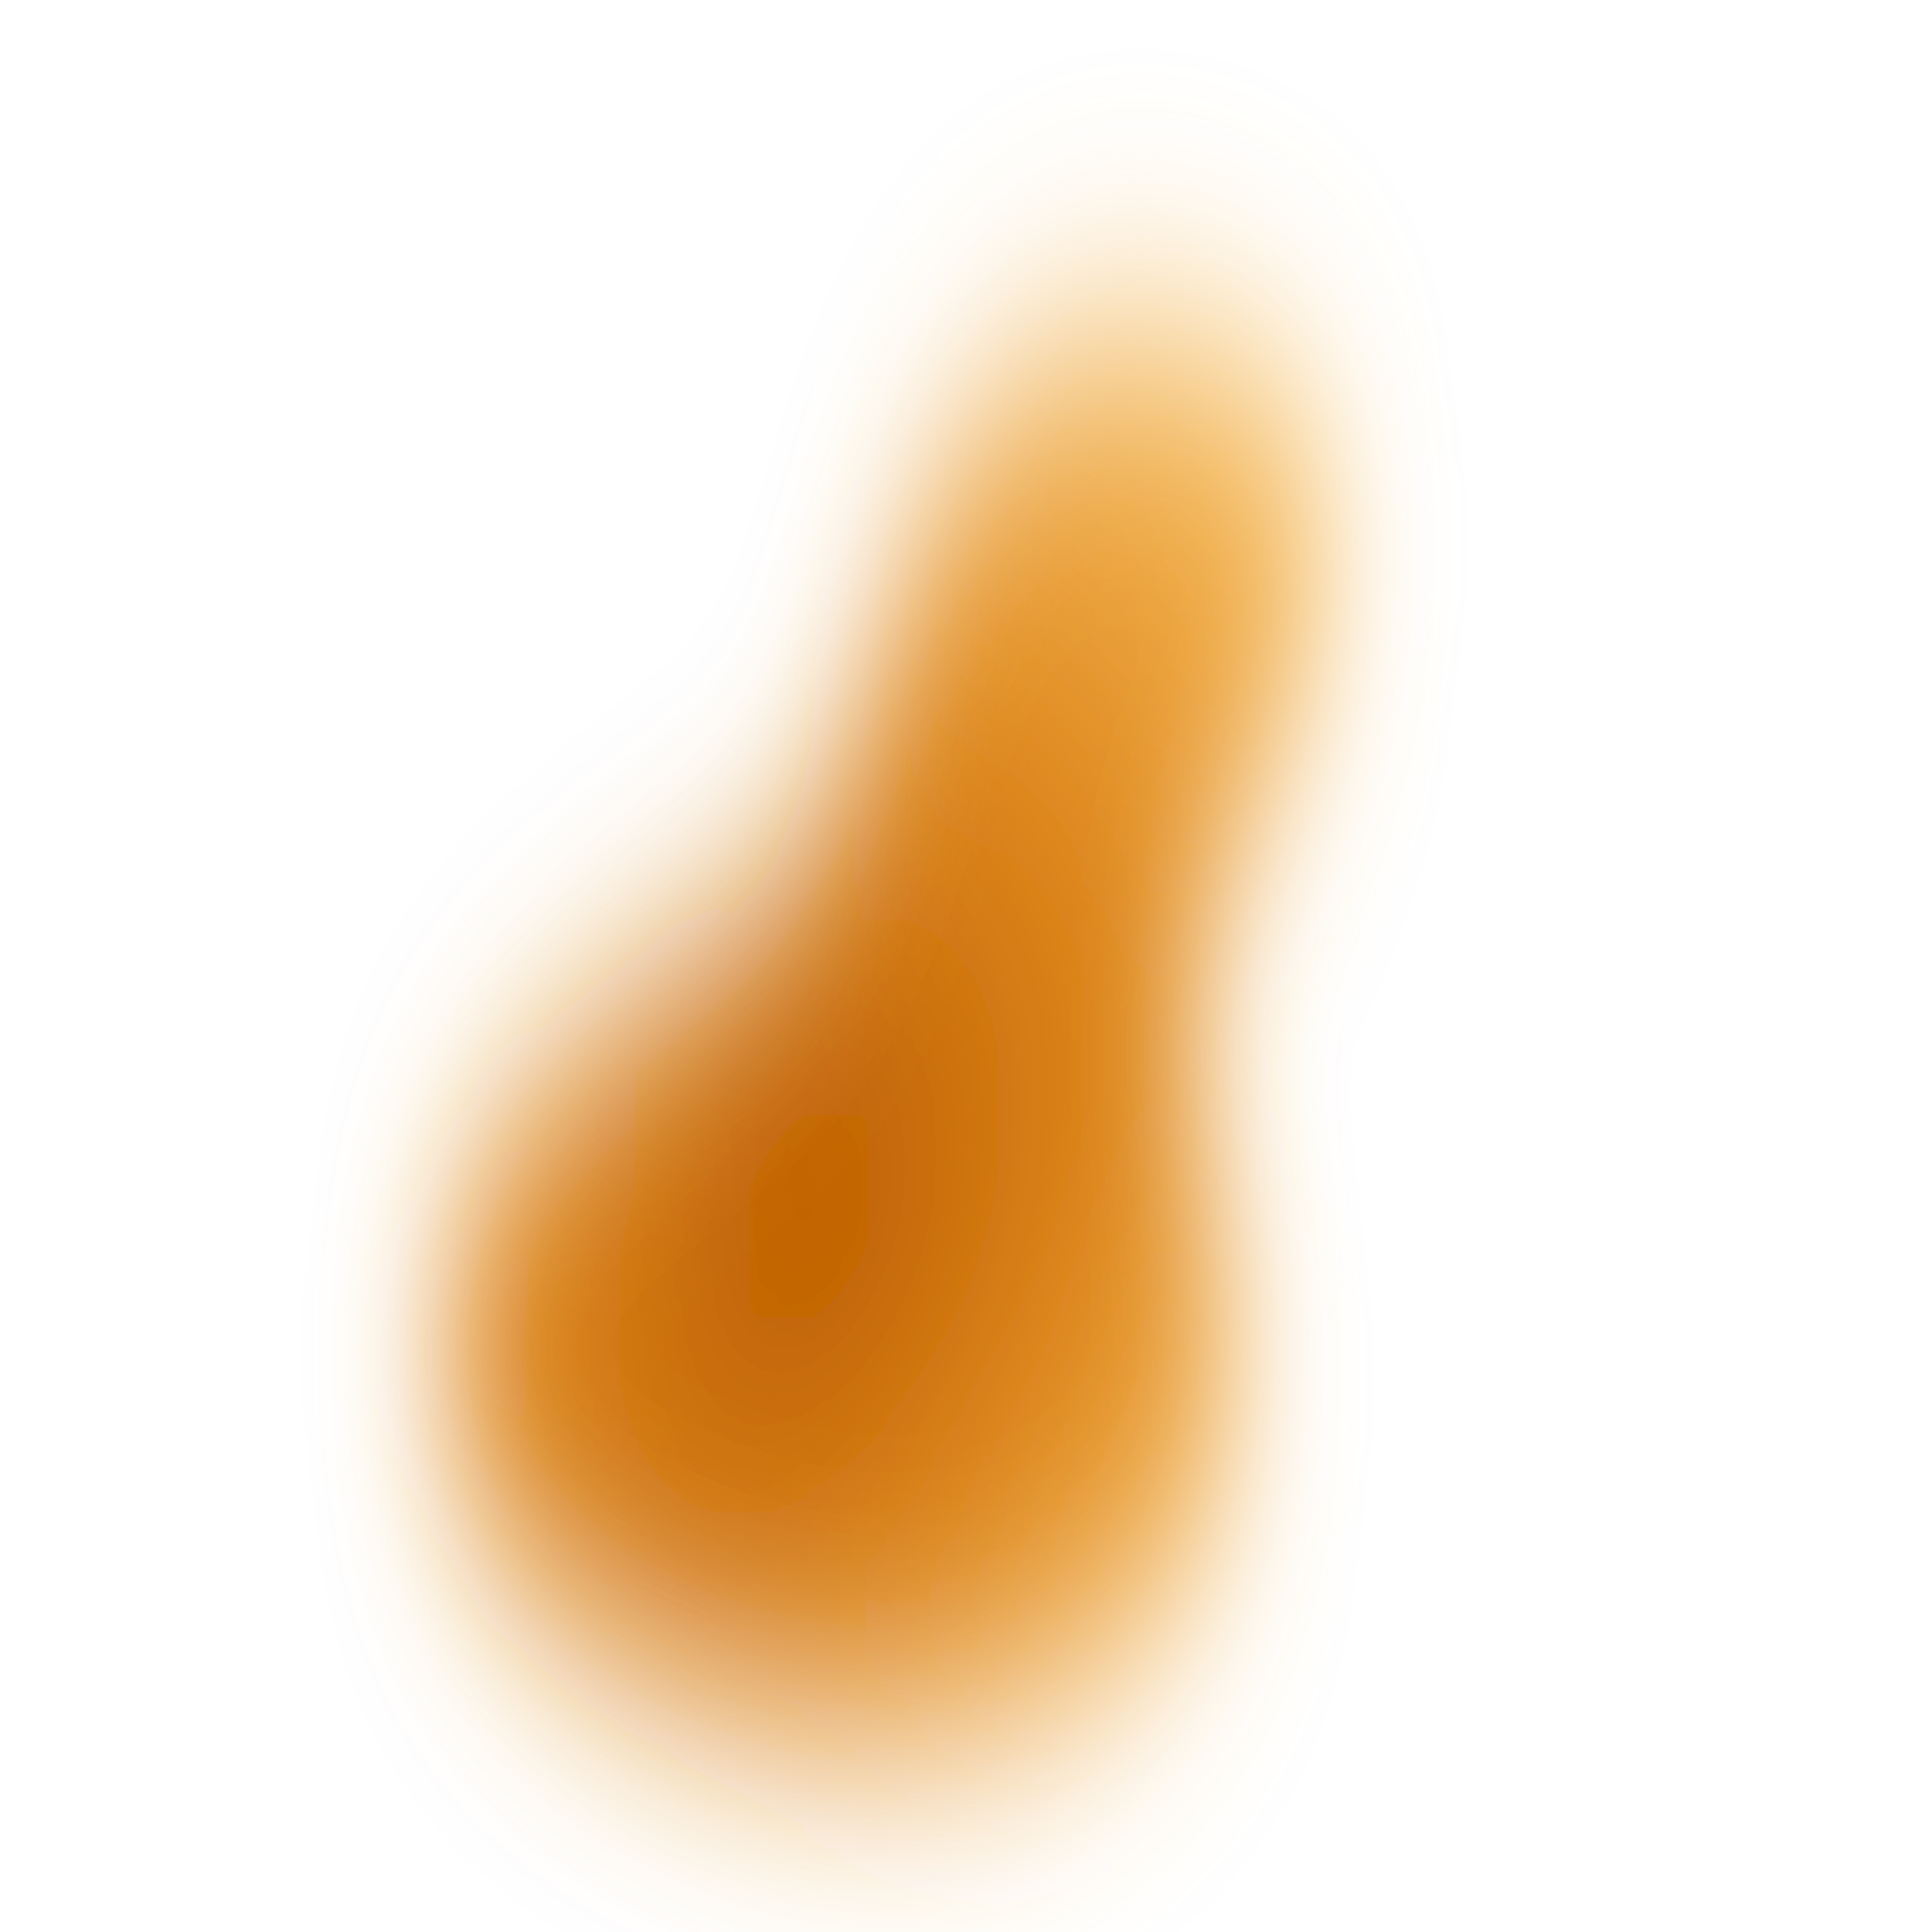
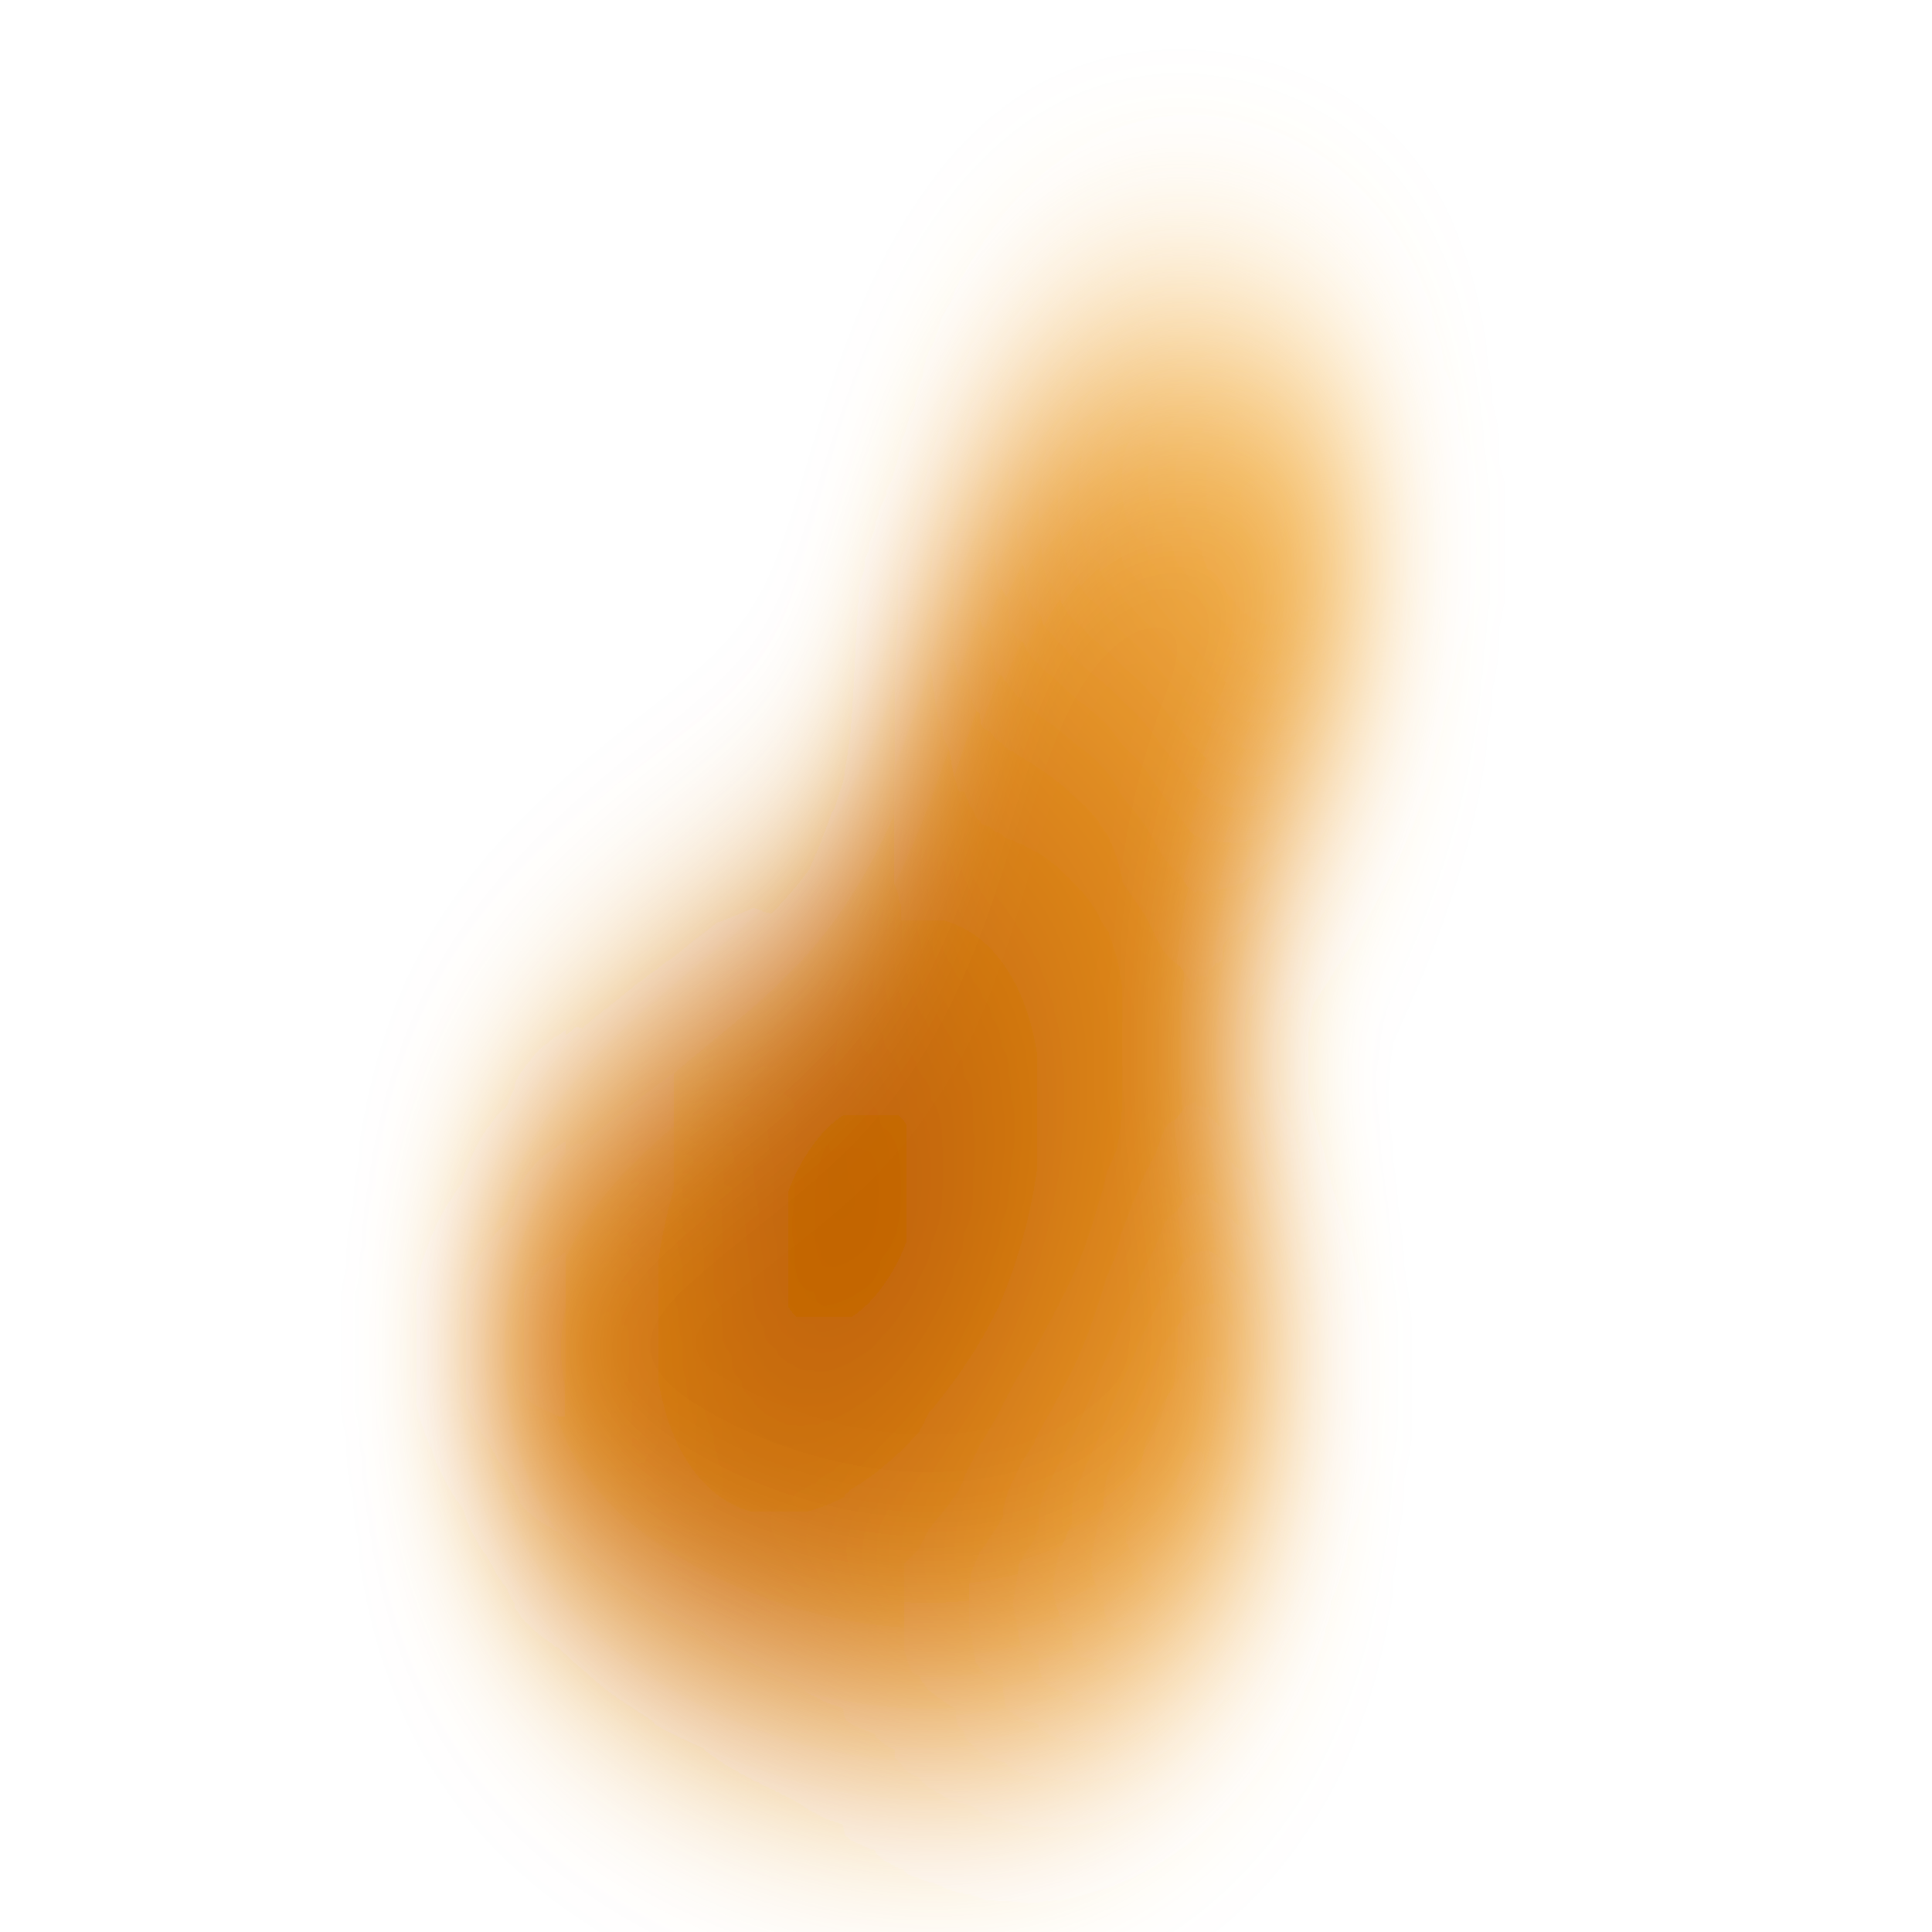
<svg xmlns="http://www.w3.org/2000/svg" viewBox="0 0 600 600" width="600" height="600">
  <defs>
    <filter id="b" x="-50%" y="-50%" width="200%" height="200%">
      <feGaussianBlur stdDeviation="30" />
    </filter>
    <filter id="bs" x="-50%" y="-50%" width="200%" height="200%">
      <feGaussianBlur stdDeviation="7" />
    </filter>
  </defs>
  <radialGradient id="bg" cx="40%" cy="66%" r="74%">
    <stop offset="0" stop-color="#b85700" />
    <stop offset=".5" stop-color="#e08a1e" />
    <stop offset=".88" stop-color="#f7bc5a" />
    <stop offset="1" stop-color="#ffd27e" />
  </radialGradient>
-   <path filter="url(#b)" fill="url(#bg)" transform="rotate(20 300 316)" d="M300 96 C 350 96 366 142 364 198 C 362 250 350 280 384 330 C 418 382 434 418 422 462 C 406 520 352 542 300 542 C 248 542 194 520 178 462 C 166 418 182 382 216 330 C 250 280 238 250 236 198 C 234 142 250 96 300 96 Z" />
+   <path filter="url(#b)" fill="url(#bg)" transform="translate(12 0) rotate(20 300 316)" d="M300 96 C 350 96 366 142 364 198 C 362 250 350 280 384 330 C 418 382 434 418 422 462 C 406 520 352 542 300 542 C 248 542 194 520 178 462 C 166 418 182 382 216 330 C 250 280 238 250 236 198 C 234 142 250 96 300 96 Z" />
</svg>
